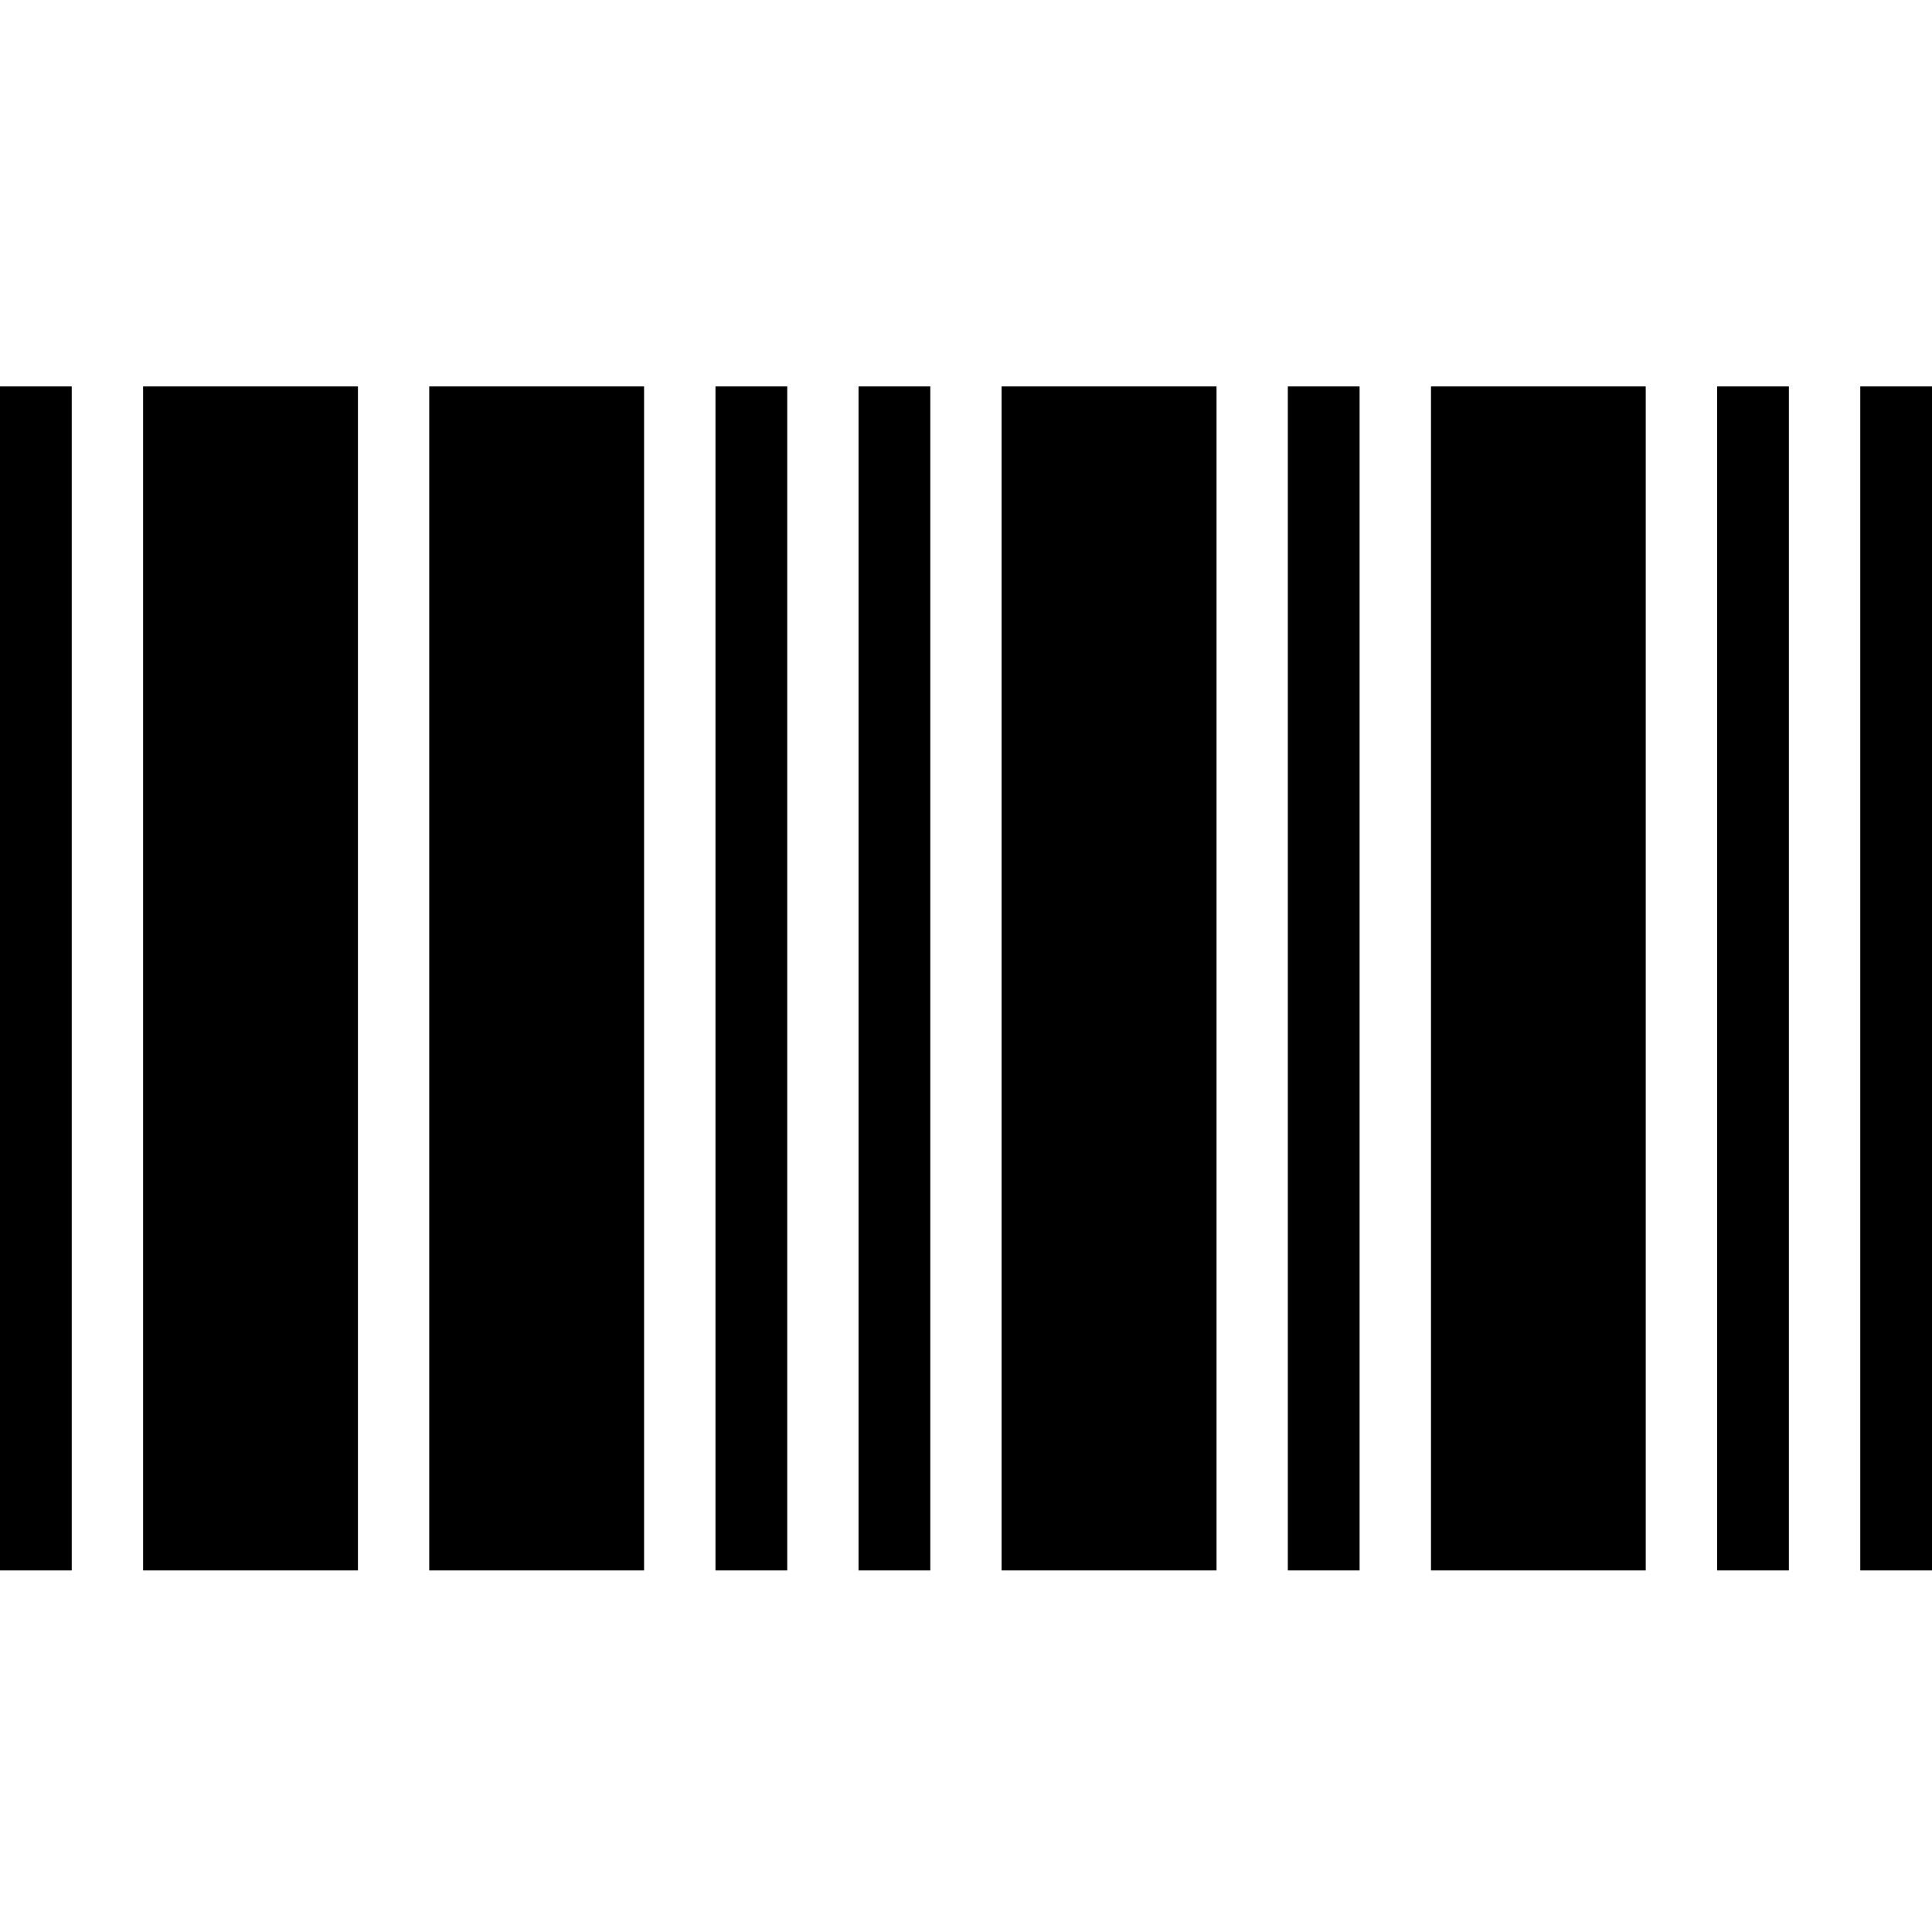
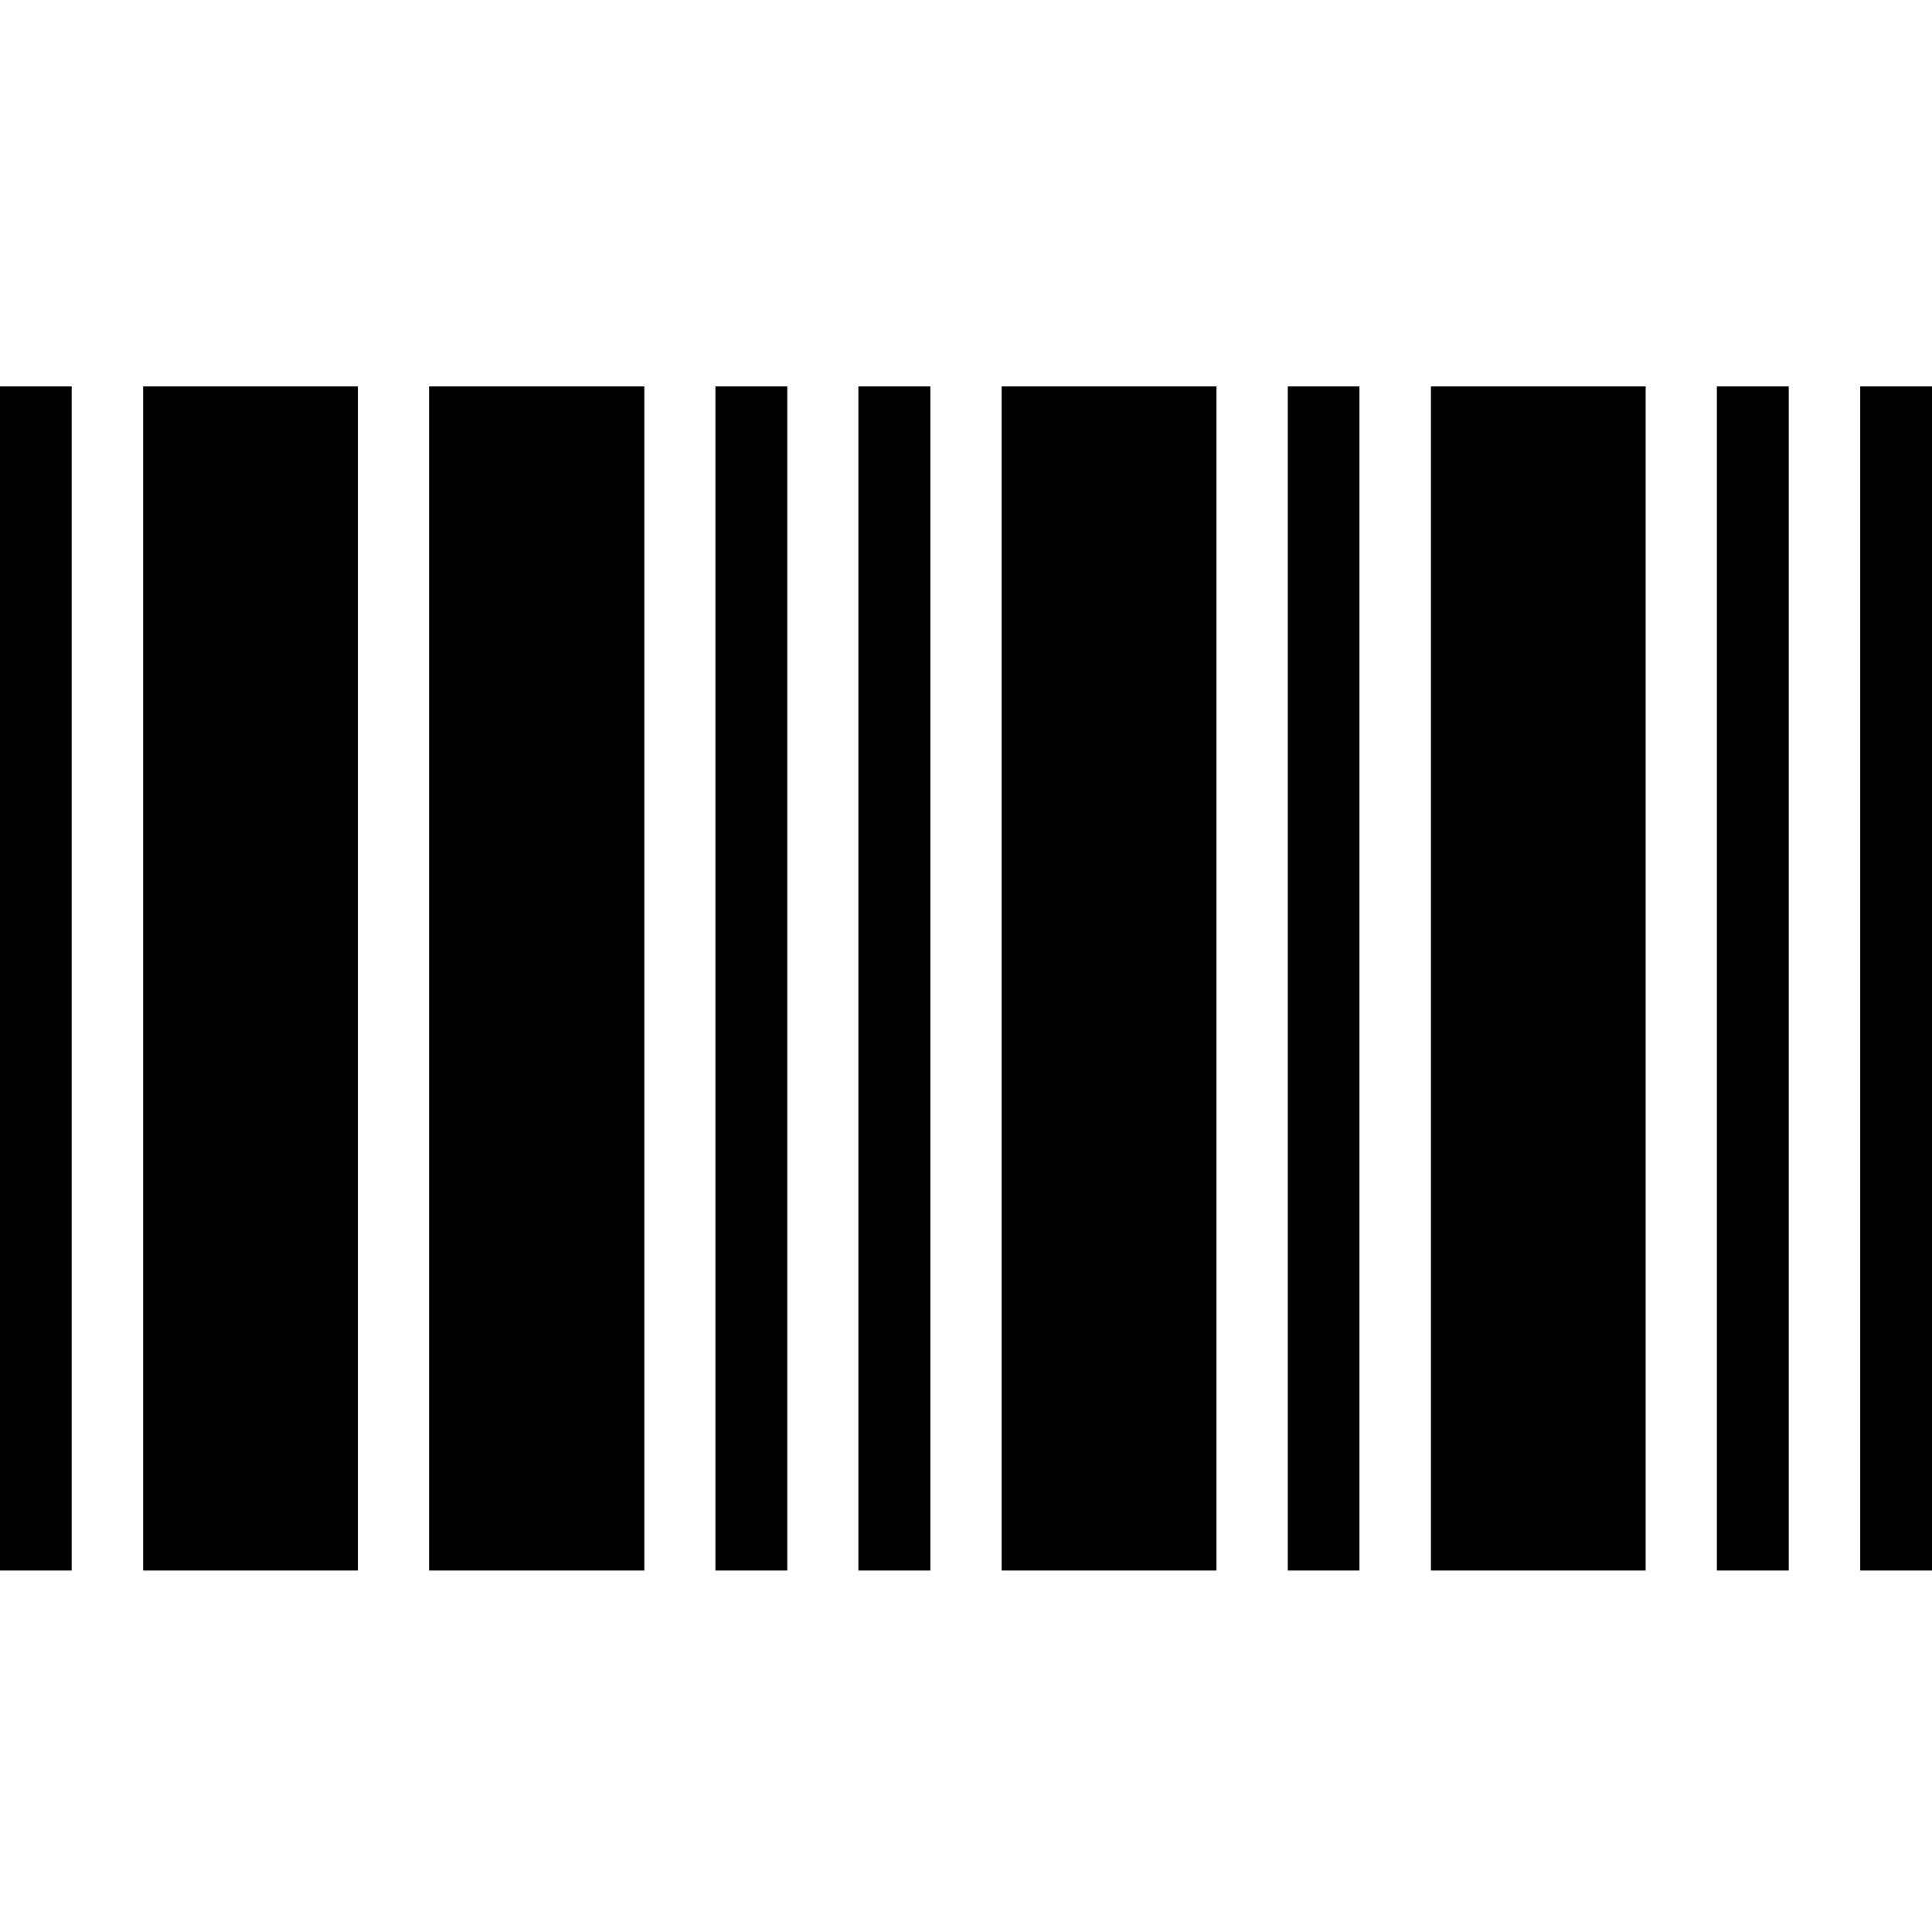
<svg xmlns="http://www.w3.org/2000/svg" width="20" height="20" stroke-width="30.2" viewBox="0 0 20 20">
-   <path stroke="#000" stroke-width=".743" d="M.371 4v12.257m1.482 0V4m.74 0v12.257m.741 0V4m1.481 0v12.257m.741 0V4m.74 0v12.257M7.778 4v12.257m1.481 0V4m8.888 0v12.257m1.482 0V4M10.74 4v12.257m.741 0V4m.741 0v12.257m1.481 0V4m1.482 0v12.257m.74 0V4m.74 0v12.257" />
+   <path d="M0 4v12.258h.742V4zm1.482 0v12.258h2.223V4zm2.96 0v12.258H6.67V4zm2.964 0v12.258h.744V4zm1.48 0v12.258h.745V4zm1.483 0v12.258h2.224V4zm2.962 0v12.258h.742V4zm1.482 0v12.258h2.223V4zm2.96 0v12.258h.744V4zm1.484 0v12.258H20V4z" />
</svg>
